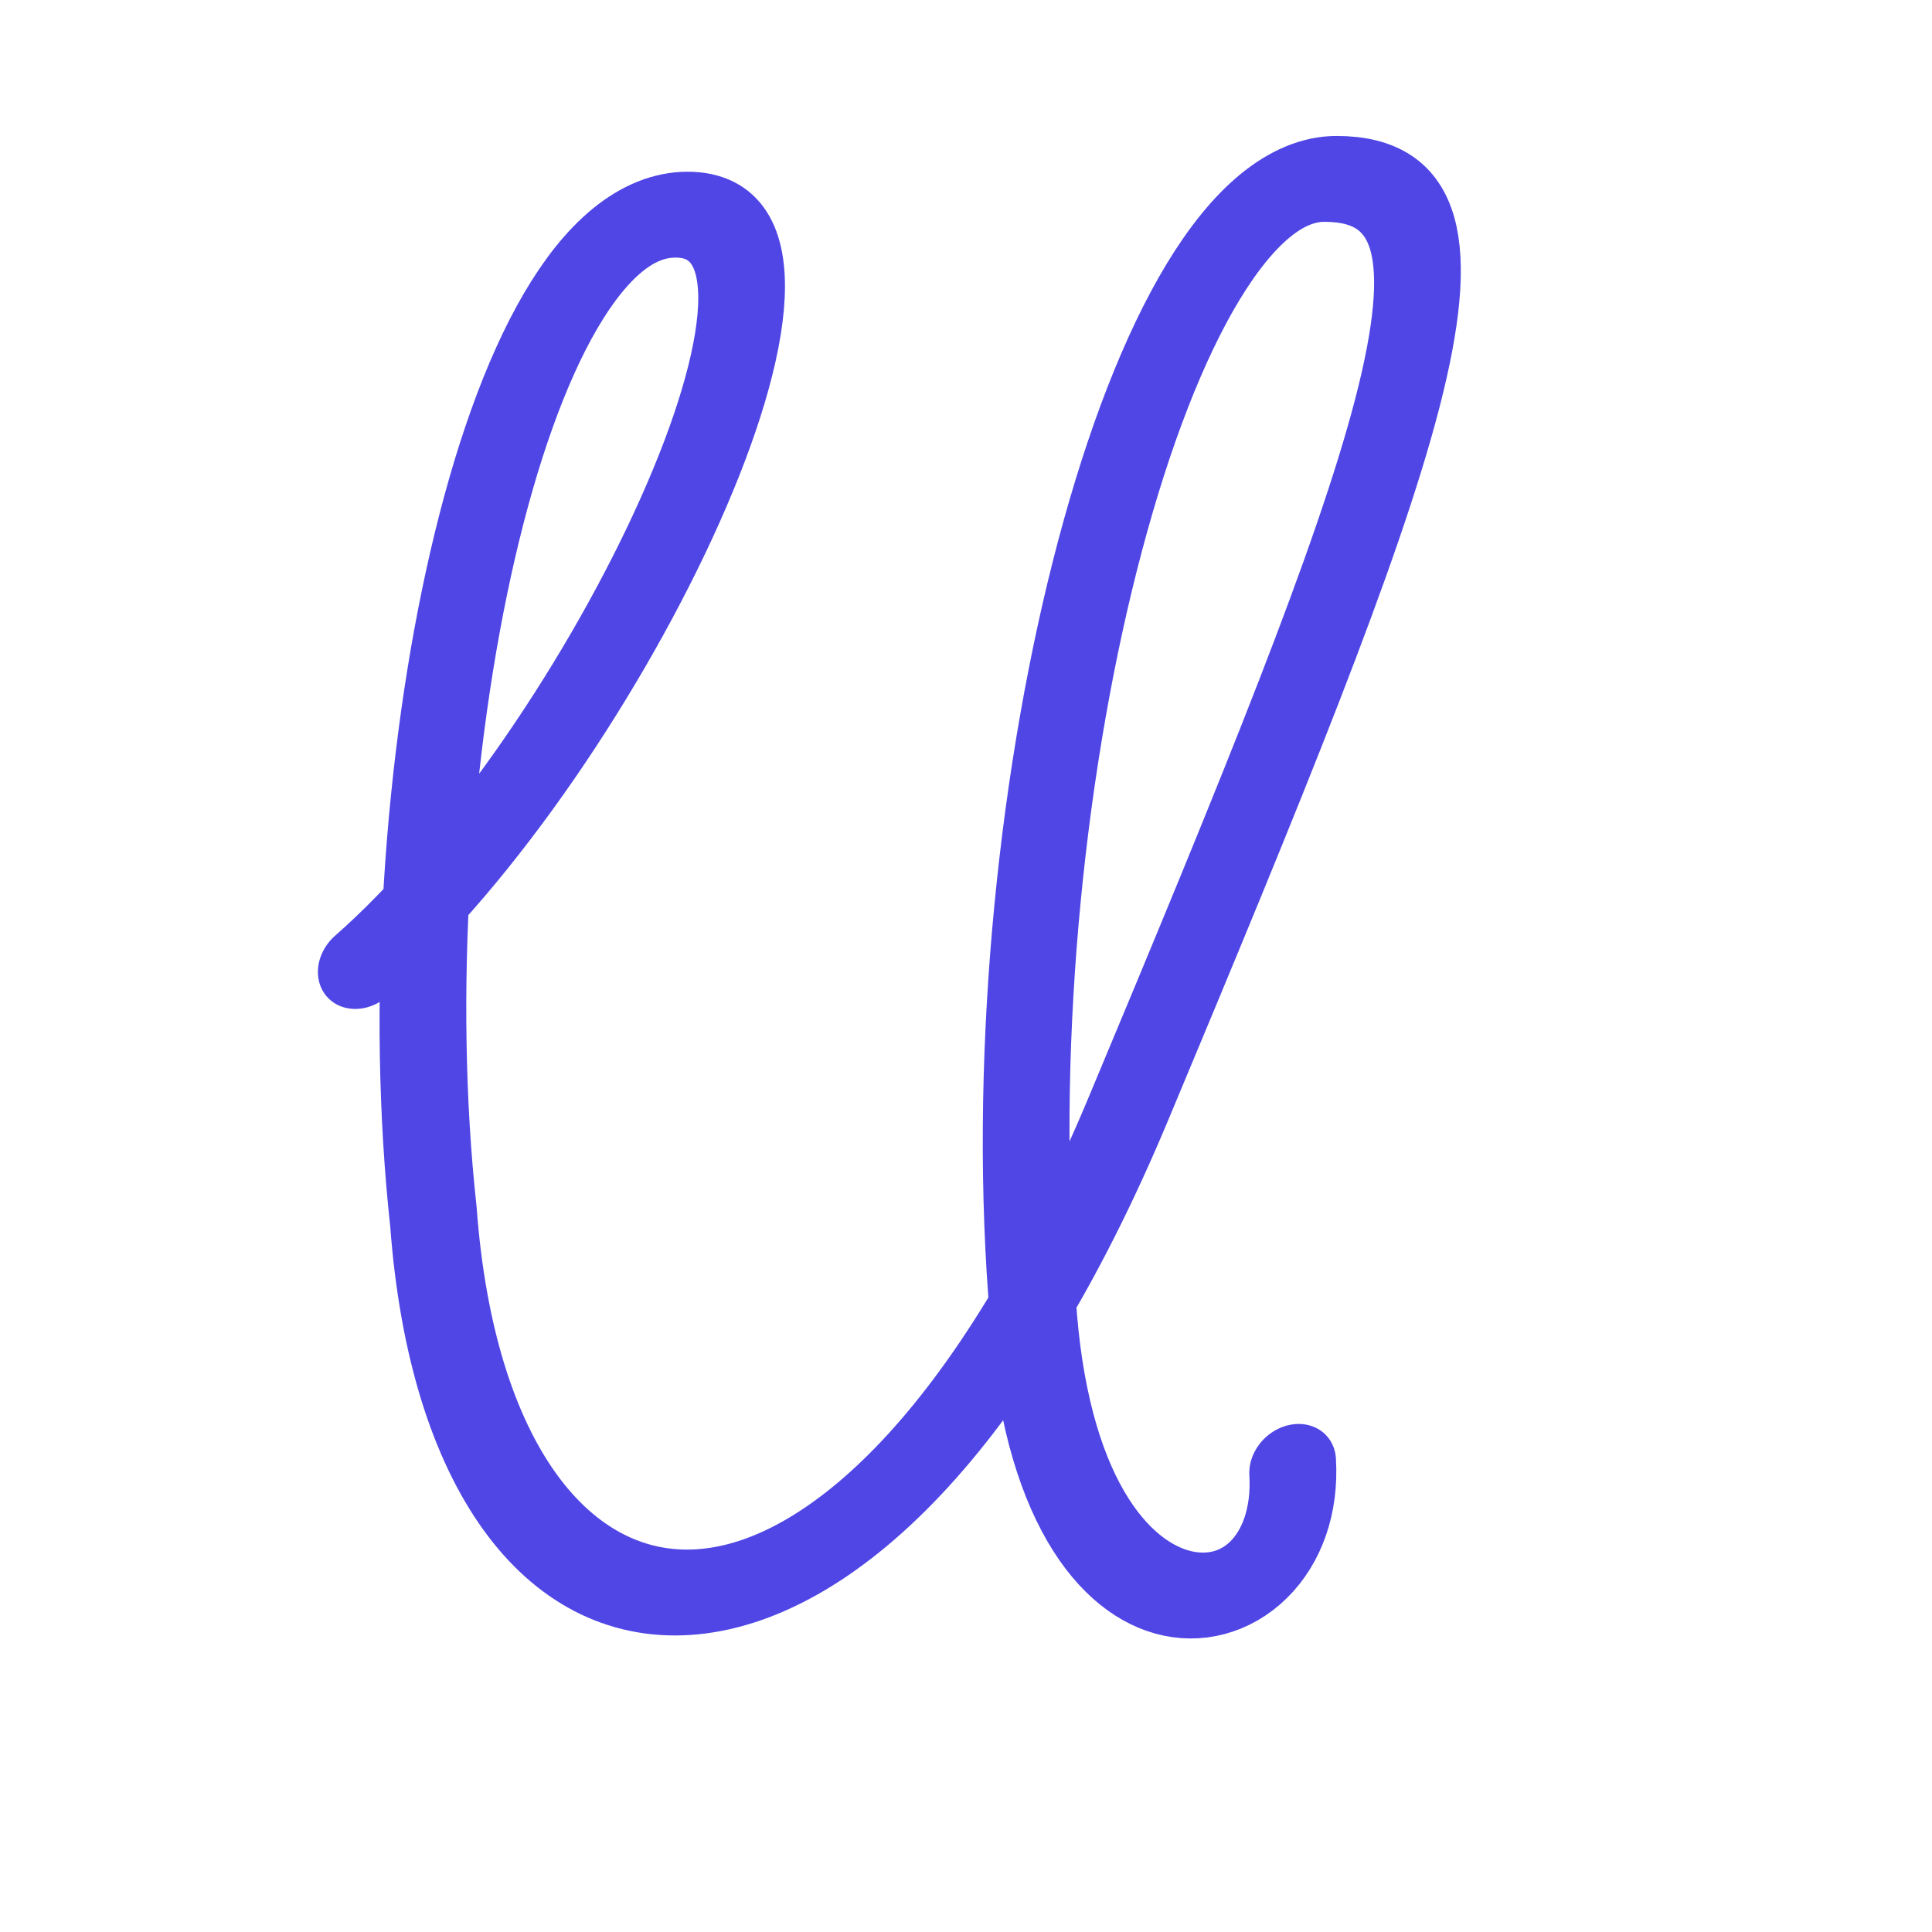
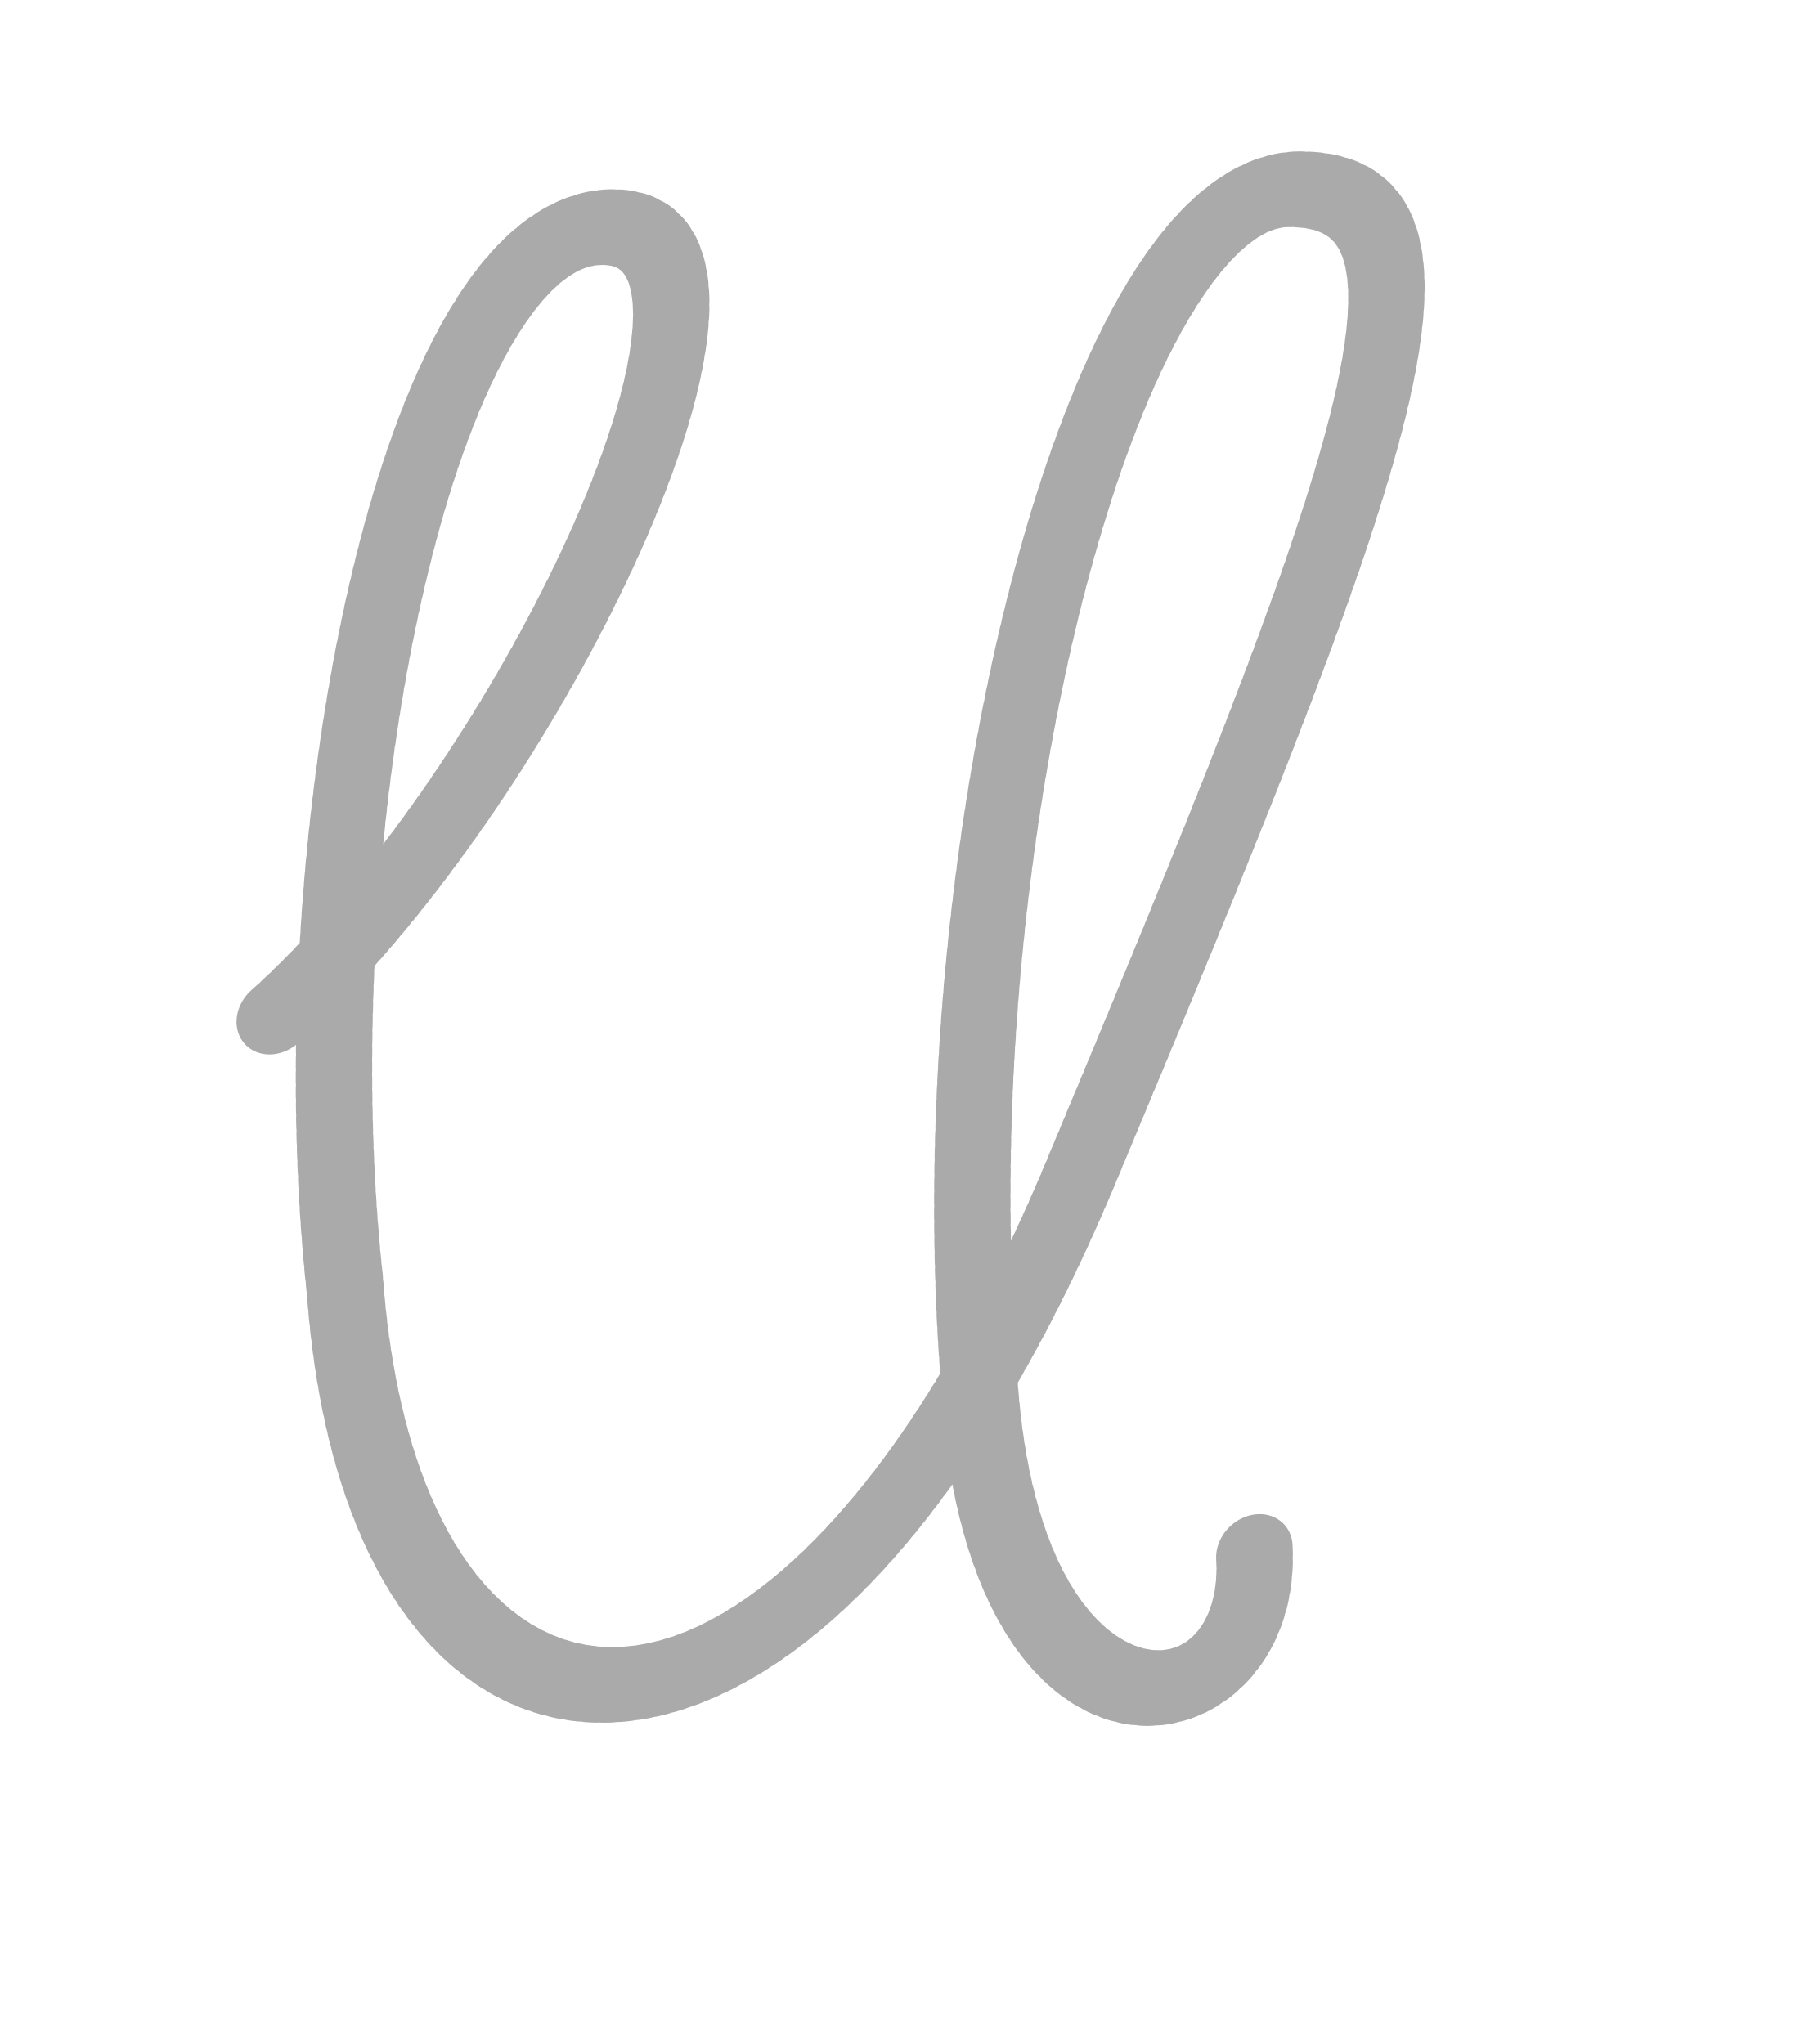
- <svg xmlns="http://www.w3.org/2000/svg" width="180" height="180" viewBox="65 75 240 270" fill="none">
+ <svg xmlns="http://www.w3.org/2000/svg" viewBox="65 75 240 270" fill="none">
+   <style>
+         @keyframes draw {
+             from { stroke-dashoffset: 1; }
+             to { stroke-dashoffset: 0; }
+         }
+         @keyframes fade-in {
+             0% { opacity: 0; }
+             8% { opacity: 1; }
+             100% { opacity: 1; }
+         }
+         path {
+             stroke-dasharray: 1;
+             stroke-dashoffset: 1;
+             animation:
+                 draw 2.8s cubic-bezier(0.22, 0.61, 0.36, 1) 0.3s forwards,
+                 fade-in 2.8s ease-out 0.3s forwards;
+         }
+     </style>
  <g transform="skewX(-8)">
-     <path d="M 130 210                  C 160 180, 185 105, 160 105                  C 135 105, 130 185, 145 245                  C 160 315, 215 320, 240 230                  C 265 140, 275 100, 250 100                  C 225 100, 215 185, 230 255                  C 240 310, 275 305, 270 280" fill="none" stroke="#4F46E5" stroke-width="12" stroke-linecap="round" stroke-linejoin="round" />
+     <path pathLength="1" d="M 130 210                  C 160 180, 185 105, 160 105                  C 135 105, 130 185, 145 245                  C 160 315, 215 320, 240 230                  C 265 140, 275 100, 250 100                  C 225 100, 215 185, 230 255                  C 240 310, 275 305, 270 280" fill="none" stroke="#aaa" stroke-width="10" stroke-linecap="round" stroke-linejoin="round" />
  </g>
</svg>
